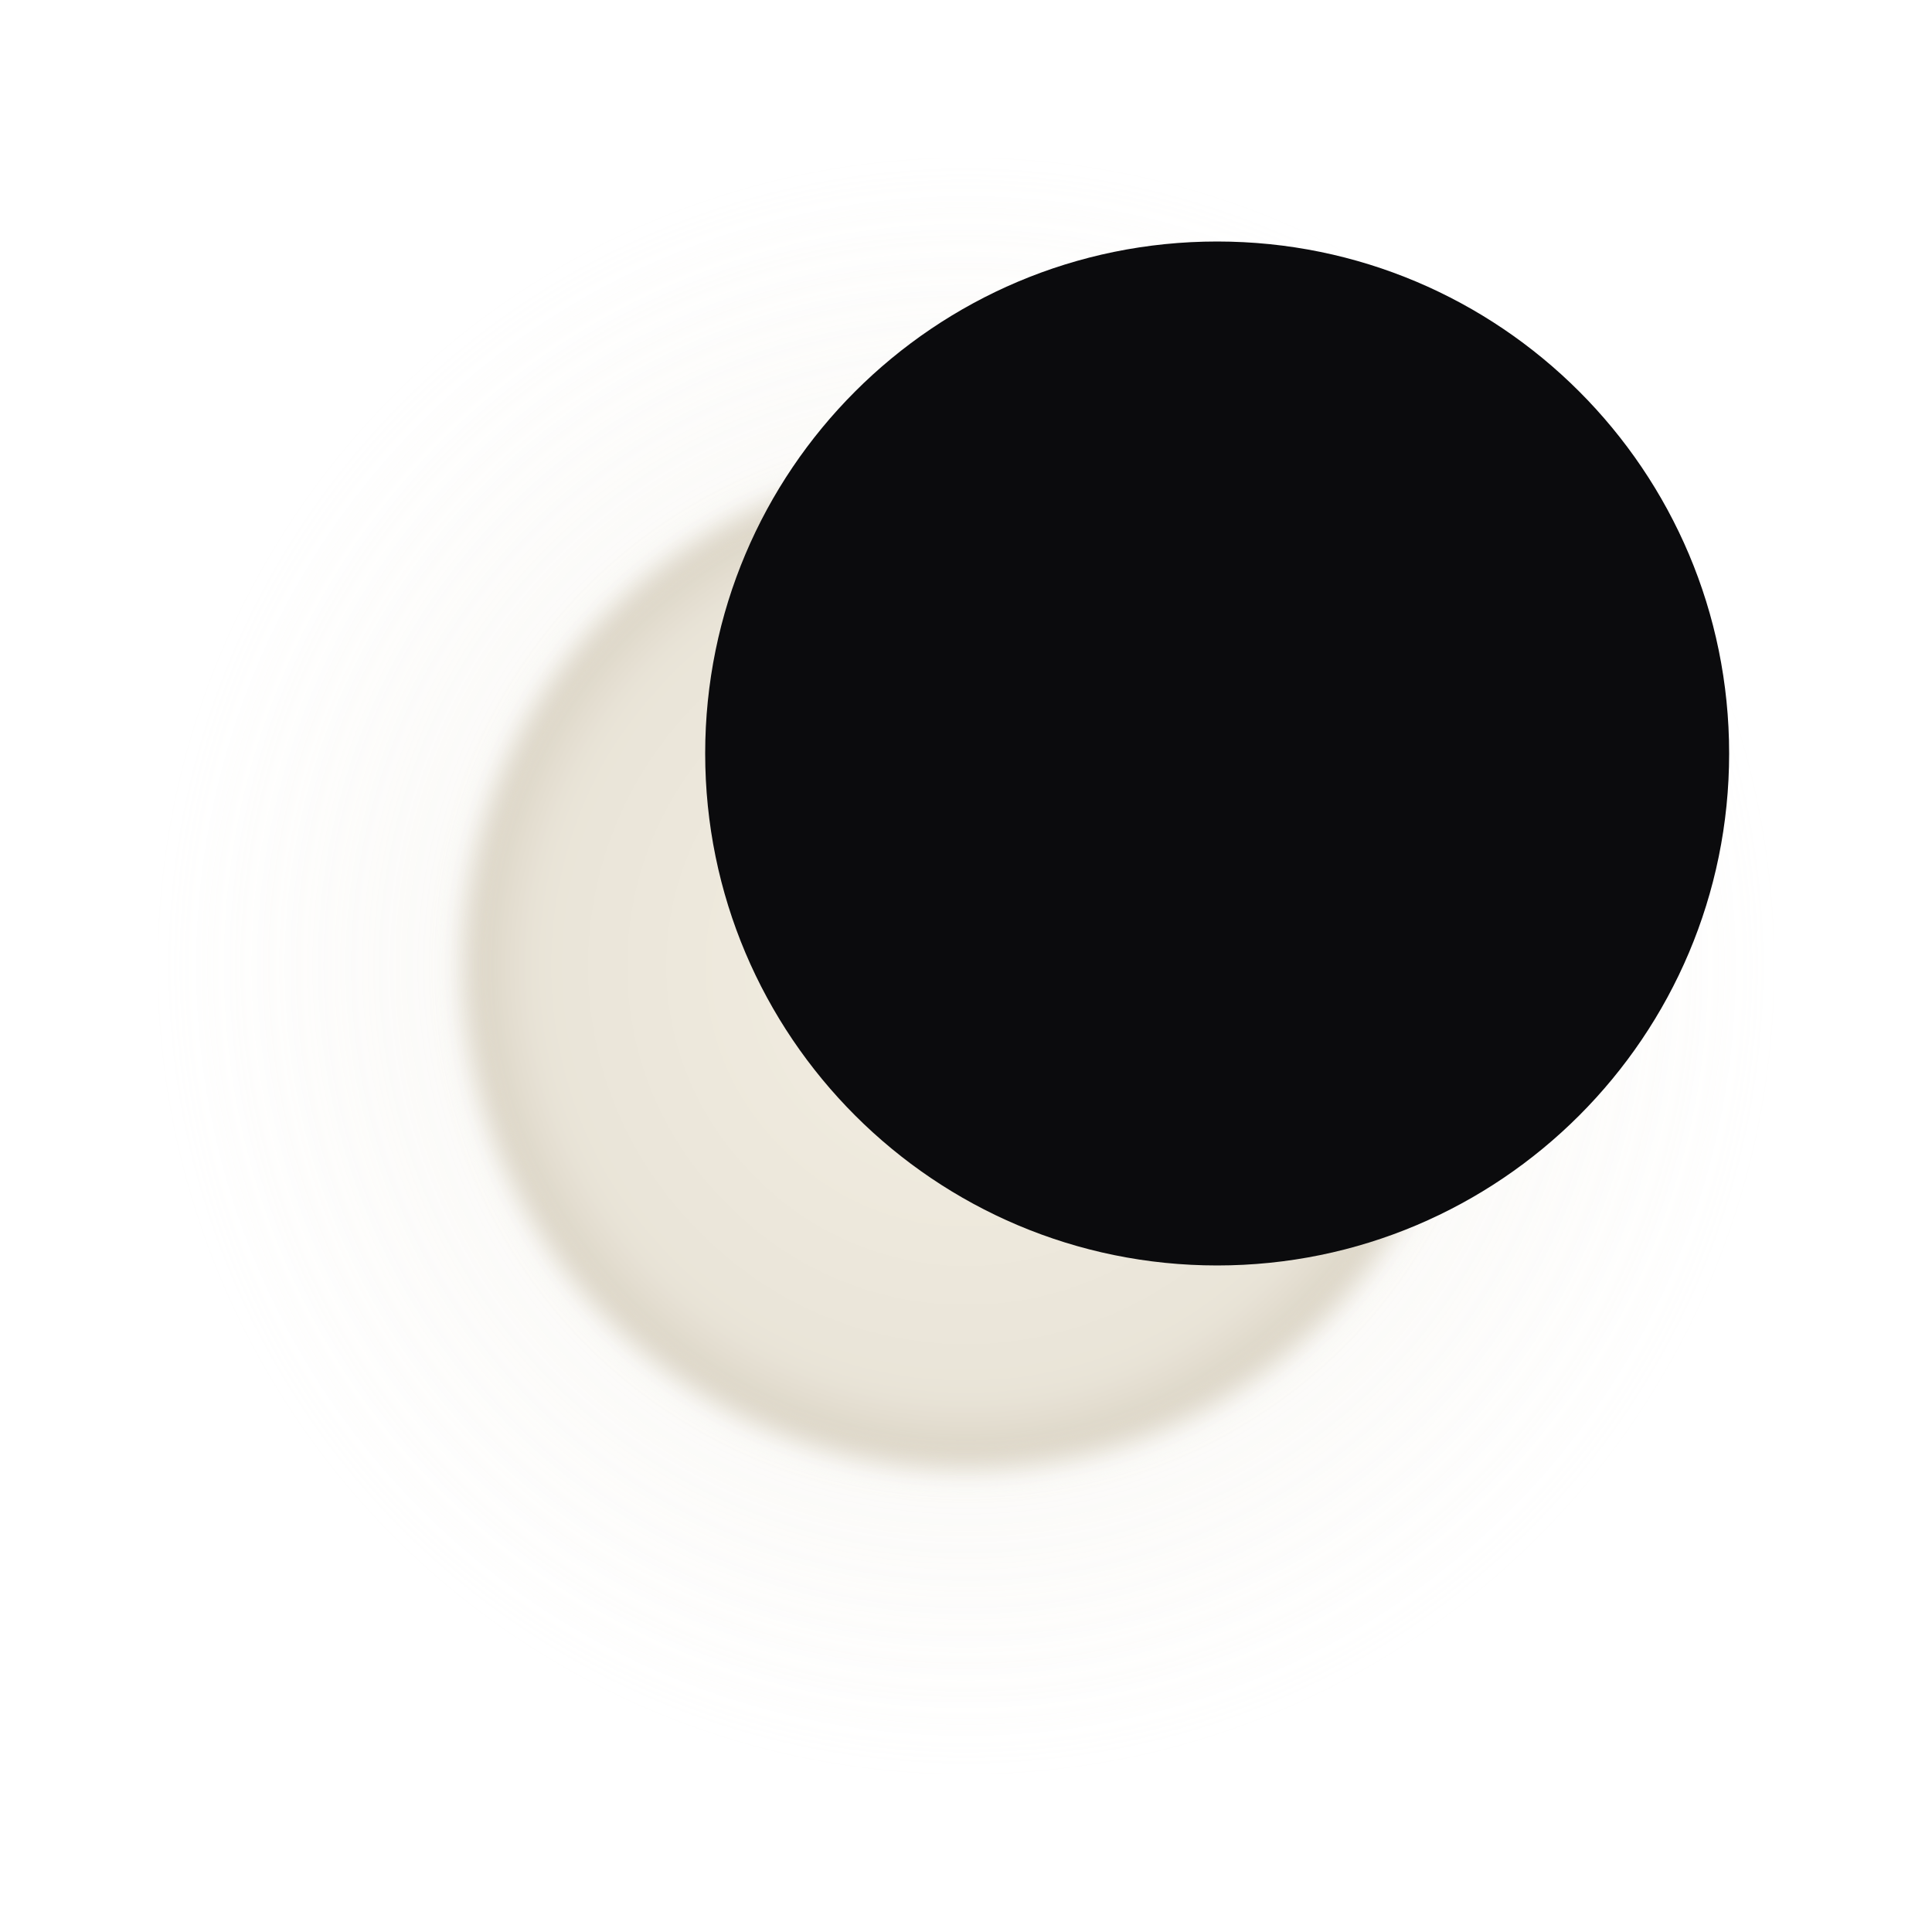
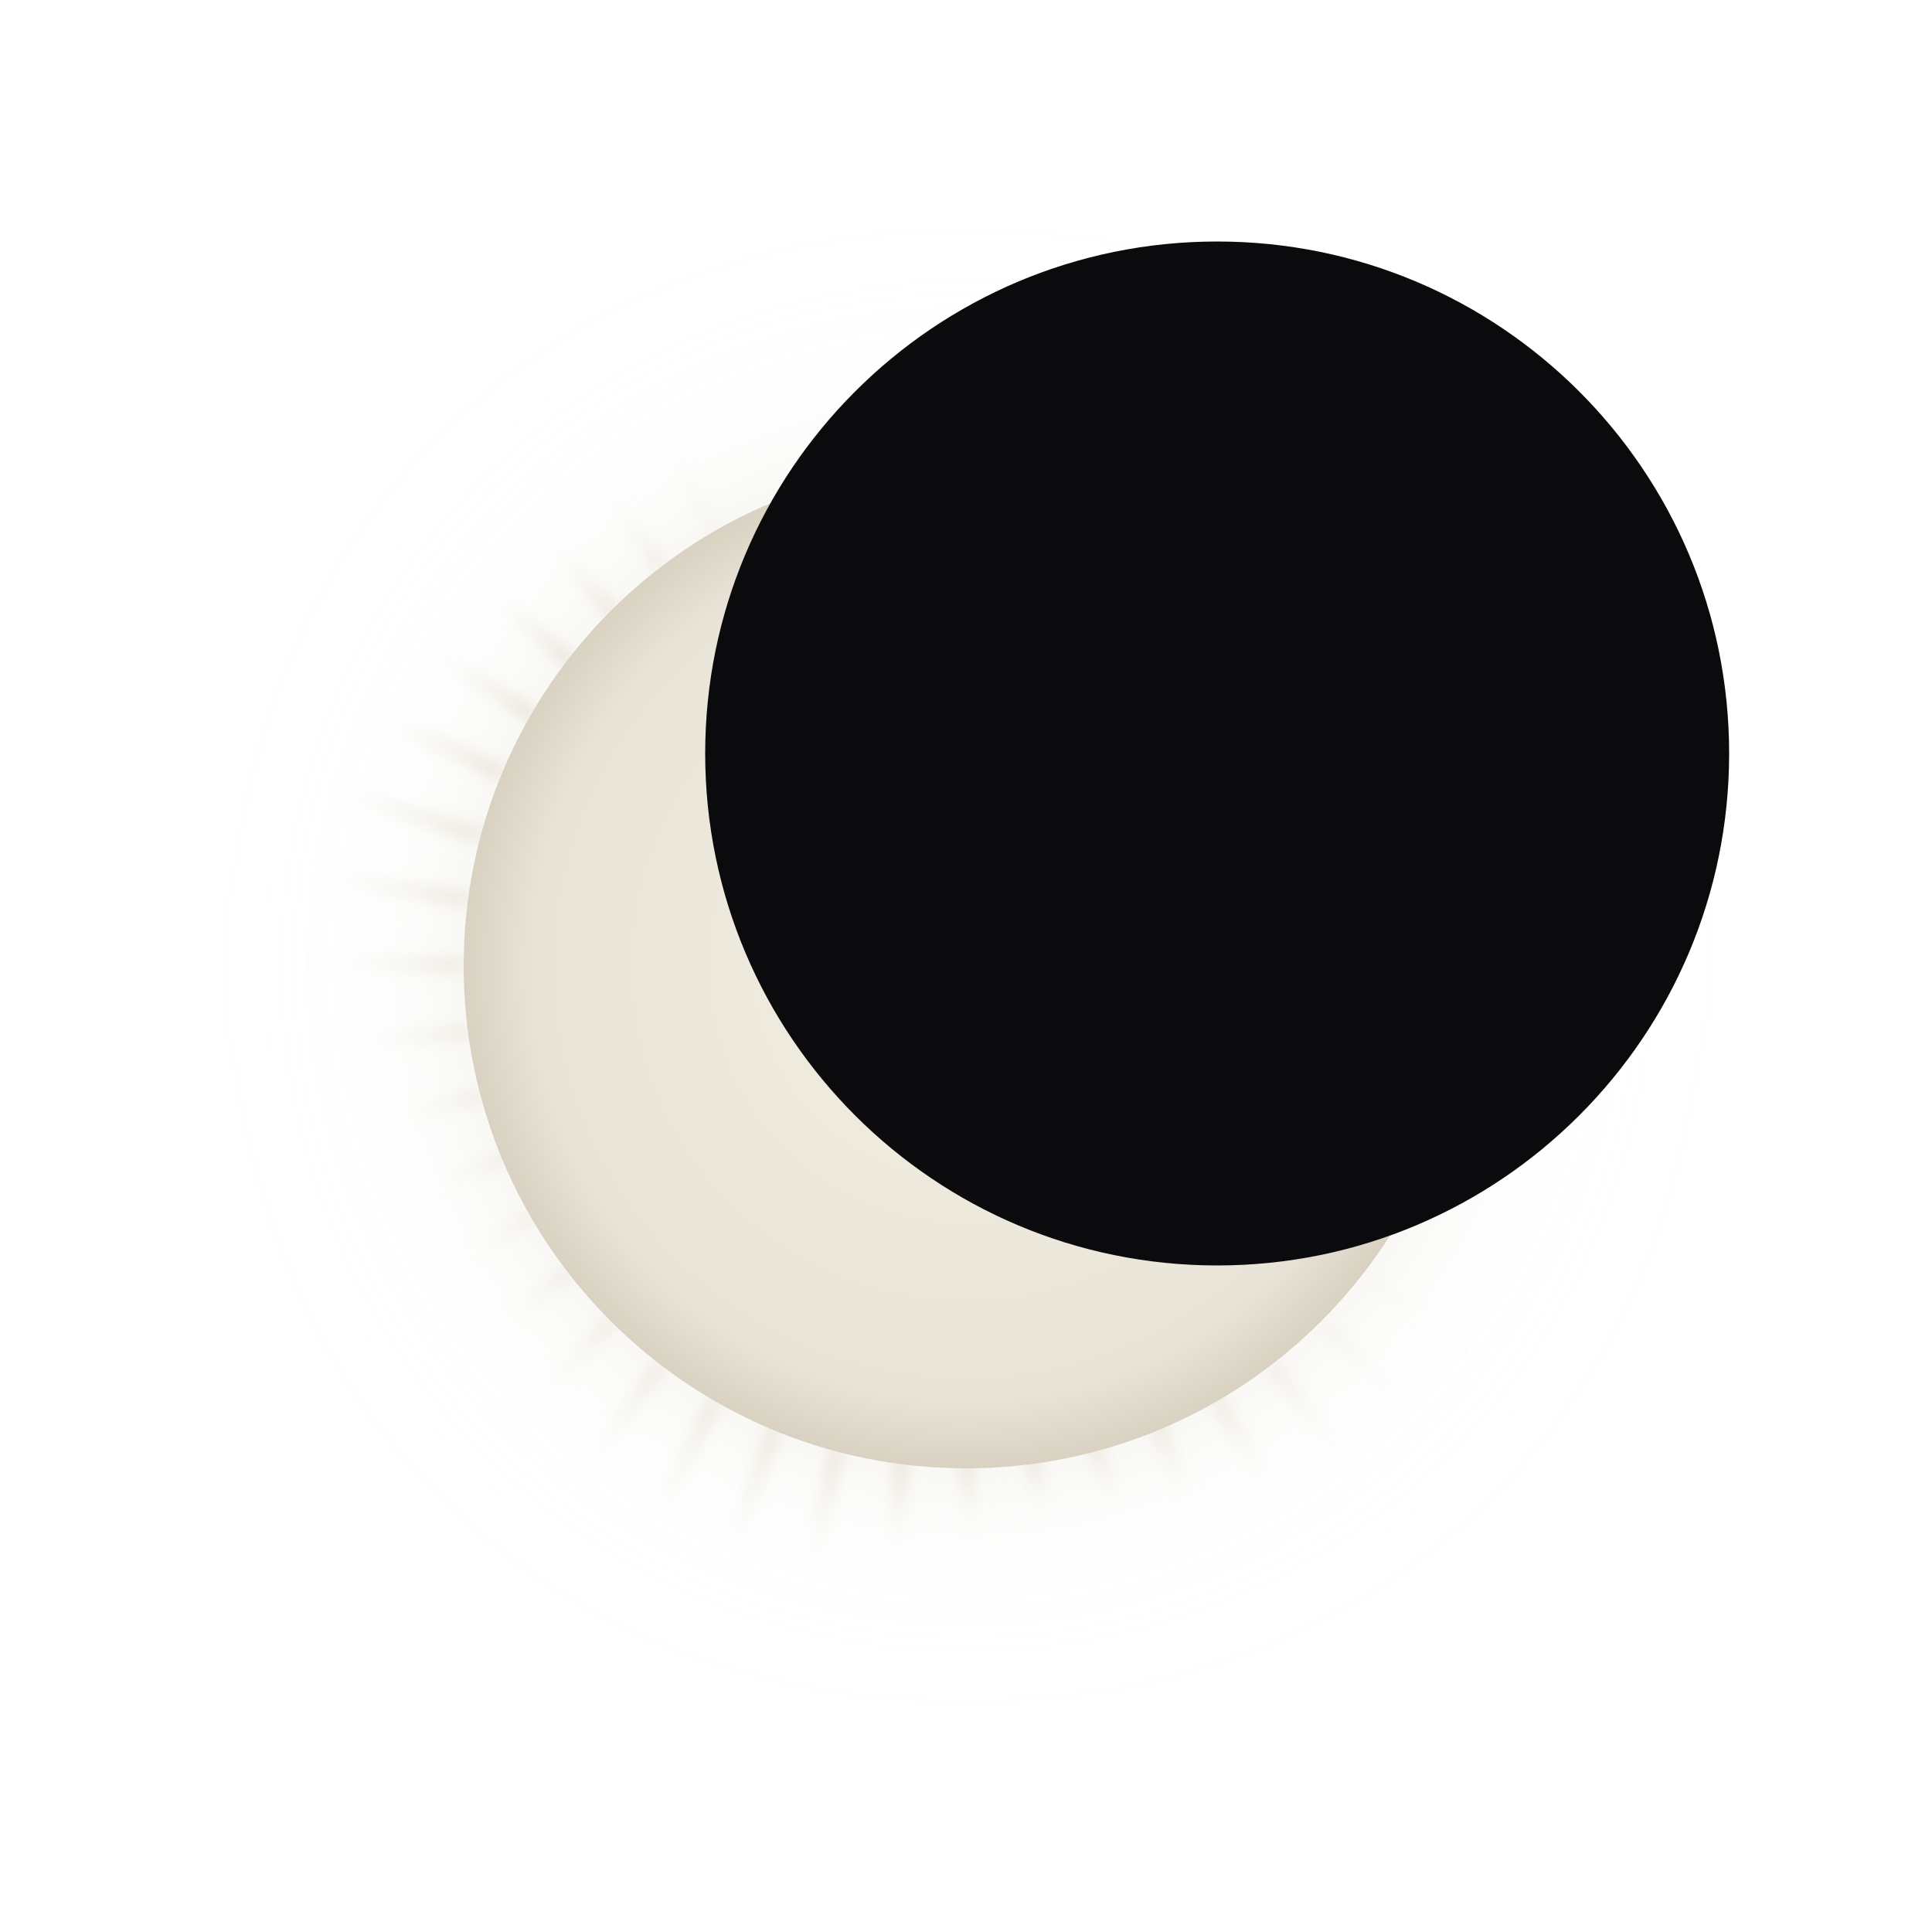
- <svg xmlns="http://www.w3.org/2000/svg" width="64" height="64" viewBox="-50 -50 100 100" role="img" aria-label="partial solar eclipse">
+ <svg xmlns="http://www.w3.org/2000/svg" width="64" height="64" viewBox="-50 -50 100 100" role="img" aria-label="Partial solar eclipse">
  <defs>
-     <radialGradient id="epglow" r="0.5">
-       <stop offset="0.5" stop-color="#E9E4D8" stop-opacity="0.55" />
-       <stop offset="0.62" stop-color="#E9E4D8" stop-opacity="0.22" />
-       <stop offset="1" stop-color="#E9E4D8" stop-opacity="0" />
-     </radialGradient>
-     <radialGradient id="epray" gradientUnits="userSpaceOnUse" cx="0" cy="0" r="48">
-       <stop offset="0.5" stop-color="#E9E4D8" stop-opacity="0.85" />
-       <stop offset="1" stop-color="#E9E4D8" stop-opacity="0" />
-     </radialGradient>
+     <filter id="epb1" x="-60%" y="-60%" width="220%" height="220%">
+       <feGaussianBlur stdDeviation="5.5" />
+     </filter>
+     <filter id="epb2" x="-60%" y="-60%" width="220%" height="220%">
+       <feGaussianBlur stdDeviation="1.9" />
+     </filter>
+     <filter id="epb3" x="-60%" y="-60%" width="220%" height="220%">
+       <feGaussianBlur stdDeviation="0.35" />
+     </filter>
+     <filter id="eprb" x="-60%" y="-60%" width="220%" height="220%">
+       <feGaussianBlur stdDeviation="0.3" />
+     </filter>
    <radialGradient id="epsun" r="0.5">
      <stop offset="0" stop-color="#F4EFE3" />
-       <stop offset="0.85" stop-color="#E9E4D8" />
+       <stop offset="0.85" stop-color="rgb(233,228,216)" />
      <stop offset="1" stop-color="#D8D1C1" />
    </radialGradient>
-     <filter id="epb" x="-50%" y="-50%" width="200%" height="200%">
-       <feGaussianBlur stdDeviation="1.6" />
-     </filter>
-     <filter id="epb2" x="-50%" y="-50%" width="200%" height="200%">
-       <feGaussianBlur stdDeviation="0.7" />
-     </filter>
+     <radialGradient id="epbead" r="0.5">
+       <stop offset="0" stop-color="#F4EFE3" />
+       <stop offset="0.35" stop-color="#F4EFE3" stop-opacity="0.8" />
+       <stop offset="1" stop-color="#F4EFE3" stop-opacity="0" />
+     </radialGradient>
  </defs>
-   <circle r="42" fill="url(#epglow)" opacity="0.8" />
-   <circle r="26" fill="url(#epsun)" filter="url(#epb2)" />
-   <circle cx="13" cy="-11" r="26.5" fill="#0B0B0D" />
+   <circle r="26.52" fill="rgb(233,228,216)" opacity="0.3" filter="url(#epb1)" />
+   <circle r="26.26" fill="rgb(233,228,216)" opacity="0.24" filter="url(#epb2)" />
+   <defs>
+     <linearGradient id="epr5" gradientUnits="userSpaceOnUse" x1="20.21" y1="15.51" x2="26.88" y2="20.88">
+       <stop offset="0" stop-color="rgb(233,228,216)" stop-opacity="0.03" />
+       <stop offset="0.12" stop-color="rgb(233,228,216)" stop-opacity="0.08" />
+       <stop offset="0.4" stop-color="rgb(233,228,216)" stop-opacity="0.03" />
+       <stop offset="0.75" stop-color="rgb(233,228,216)" stop-opacity="0.01" />
+       <stop offset="1" stop-color="rgb(233,228,216)" stop-opacity="0" />
+     </linearGradient>
+     <linearGradient id="epr6" gradientUnits="userSpaceOnUse" x1="18.02" y1="18.02" x2="24.04" y2="24.20">
+       <stop offset="0" stop-color="rgb(233,228,216)" stop-opacity="0.07" />
+       <stop offset="0.12" stop-color="rgb(233,228,216)" stop-opacity="0.20" />
+       <stop offset="0.4" stop-color="rgb(233,228,216)" stop-opacity="0.09" />
+       <stop offset="0.75" stop-color="rgb(233,228,216)" stop-opacity="0.02" />
+       <stop offset="1" stop-color="rgb(233,228,216)" stop-opacity="0" />
+     </linearGradient>
+     <linearGradient id="epr7" gradientUnits="userSpaceOnUse" x1="15.51" y1="20.21" x2="20.23" y2="26.40">
+       <stop offset="0" stop-color="rgb(233,228,216)" stop-opacity="0.12" />
+       <stop offset="0.12" stop-color="rgb(233,228,216)" stop-opacity="0.36" />
+       <stop offset="0.4" stop-color="rgb(233,228,216)" stop-opacity="0.16" />
+       <stop offset="0.75" stop-color="rgb(233,228,216)" stop-opacity="0.04" />
+       <stop offset="1" stop-color="rgb(233,228,216)" stop-opacity="0" />
+     </linearGradient>
+     <linearGradient id="epr8" gradientUnits="userSpaceOnUse" x1="12.74" y1="22.07" x2="15.93" y2="27.45">
+       <stop offset="0" stop-color="rgb(233,228,216)" stop-opacity="0.18" />
+       <stop offset="0.12" stop-color="rgb(233,228,216)" stop-opacity="0.51" />
+       <stop offset="0.4" stop-color="rgb(233,228,216)" stop-opacity="0.23" />
+       <stop offset="0.75" stop-color="rgb(233,228,216)" stop-opacity="0.05" />
+       <stop offset="1" stop-color="rgb(233,228,216)" stop-opacity="0" />
+     </linearGradient>
+     <linearGradient id="epr9" gradientUnits="userSpaceOnUse" x1="9.75" y1="23.54" x2="11.65" y2="27.75">
+       <stop offset="0" stop-color="rgb(233,228,216)" stop-opacity="0.21" />
+       <stop offset="0.12" stop-color="rgb(233,228,216)" stop-opacity="0.59" />
+       <stop offset="0.4" stop-color="rgb(233,228,216)" stop-opacity="0.27" />
+       <stop offset="0.75" stop-color="rgb(233,228,216)" stop-opacity="0.06" />
+       <stop offset="1" stop-color="rgb(233,228,216)" stop-opacity="0" />
+     </linearGradient>
+     <linearGradient id="epr10" gradientUnits="userSpaceOnUse" x1="6.59" y1="24.61" x2="7.69" y2="27.90">
+       <stop offset="0" stop-color="rgb(233,228,216)" stop-opacity="0.23" />
+       <stop offset="0.12" stop-color="rgb(233,228,216)" stop-opacity="0.66" />
+       <stop offset="0.4" stop-color="rgb(233,228,216)" stop-opacity="0.30" />
+       <stop offset="0.75" stop-color="rgb(233,228,216)" stop-opacity="0.07" />
+       <stop offset="1" stop-color="rgb(233,228,216)" stop-opacity="0" />
+     </linearGradient>
+     <linearGradient id="epr11" gradientUnits="userSpaceOnUse" x1="3.33" y1="25.26" x2="4.01" y2="28.41">
+       <stop offset="0" stop-color="rgb(233,228,216)" stop-opacity="0.25" />
+       <stop offset="0.12" stop-color="rgb(233,228,216)" stop-opacity="0.72" />
+       <stop offset="0.4" stop-color="rgb(233,228,216)" stop-opacity="0.32" />
+       <stop offset="0.75" stop-color="rgb(233,228,216)" stop-opacity="0.07" />
+       <stop offset="1" stop-color="rgb(233,228,216)" stop-opacity="0" />
+     </linearGradient>
+     <linearGradient id="epr12" gradientUnits="userSpaceOnUse" x1="0.00" y1="25.48" x2="0.31" y2="29.43">
+       <stop offset="0" stop-color="rgb(233,228,216)" stop-opacity="0.26" />
+       <stop offset="0.12" stop-color="rgb(233,228,216)" stop-opacity="0.75" />
+       <stop offset="0.4" stop-color="rgb(233,228,216)" stop-opacity="0.34" />
+       <stop offset="0.75" stop-color="rgb(233,228,216)" stop-opacity="0.07" />
+       <stop offset="1" stop-color="rgb(233,228,216)" stop-opacity="0" />
+     </linearGradient>
+     <linearGradient id="epr13" gradientUnits="userSpaceOnUse" x1="-3.33" y1="25.26" x2="-3.67" y2="30.65">
+       <stop offset="0" stop-color="rgb(233,228,216)" stop-opacity="0.26" />
+       <stop offset="0.12" stop-color="rgb(233,228,216)" stop-opacity="0.74" />
+       <stop offset="0.4" stop-color="rgb(233,228,216)" stop-opacity="0.34" />
+       <stop offset="0.75" stop-color="rgb(233,228,216)" stop-opacity="0.07" />
+       <stop offset="1" stop-color="rgb(233,228,216)" stop-opacity="0" />
+     </linearGradient>
+     <linearGradient id="epr14" gradientUnits="userSpaceOnUse" x1="-6.59" y1="24.61" x2="-8.02" y2="31.42">
+       <stop offset="0" stop-color="rgb(233,228,216)" stop-opacity="0.25" />
+       <stop offset="0.12" stop-color="rgb(233,228,216)" stop-opacity="0.71" />
+       <stop offset="0.4" stop-color="rgb(233,228,216)" stop-opacity="0.32" />
+       <stop offset="0.75" stop-color="rgb(233,228,216)" stop-opacity="0.07" />
+       <stop offset="1" stop-color="rgb(233,228,216)" stop-opacity="0" />
+     </linearGradient>
+     <linearGradient id="epr15" gradientUnits="userSpaceOnUse" x1="-9.75" y1="23.54" x2="-12.46" y2="31.11">
+       <stop offset="0" stop-color="rgb(233,228,216)" stop-opacity="0.23" />
+       <stop offset="0.12" stop-color="rgb(233,228,216)" stop-opacity="0.66" />
+       <stop offset="0.4" stop-color="rgb(233,228,216)" stop-opacity="0.29" />
+       <stop offset="0.75" stop-color="rgb(233,228,216)" stop-opacity="0.07" />
+       <stop offset="1" stop-color="rgb(233,228,216)" stop-opacity="0" />
+     </linearGradient>
+     <linearGradient id="epr16" gradientUnits="userSpaceOnUse" x1="-12.74" y1="22.07" x2="-16.56" y2="29.41">
+       <stop offset="0" stop-color="rgb(233,228,216)" stop-opacity="0.20" />
+       <stop offset="0.12" stop-color="rgb(233,228,216)" stop-opacity="0.58" />
+       <stop offset="0.4" stop-color="rgb(233,228,216)" stop-opacity="0.26" />
+       <stop offset="0.75" stop-color="rgb(233,228,216)" stop-opacity="0.06" />
+       <stop offset="1" stop-color="rgb(233,228,216)" stop-opacity="0" />
+     </linearGradient>
+     <linearGradient id="epr17" gradientUnits="userSpaceOnUse" x1="-15.51" y1="20.21" x2="-19.89" y2="26.43">
+       <stop offset="0" stop-color="rgb(233,228,216)" stop-opacity="0.18" />
+       <stop offset="0.12" stop-color="rgb(233,228,216)" stop-opacity="0.50" />
+       <stop offset="0.4" stop-color="rgb(233,228,216)" stop-opacity="0.23" />
+       <stop offset="0.75" stop-color="rgb(233,228,216)" stop-opacity="0.05" />
+       <stop offset="1" stop-color="rgb(233,228,216)" stop-opacity="0" />
+     </linearGradient>
+     <linearGradient id="epr18" gradientUnits="userSpaceOnUse" x1="-18.02" y1="18.02" x2="-22.34" y2="22.68">
+       <stop offset="0" stop-color="rgb(233,228,216)" stop-opacity="0.15" />
+       <stop offset="0.12" stop-color="rgb(233,228,216)" stop-opacity="0.43" />
+       <stop offset="0.4" stop-color="rgb(233,228,216)" stop-opacity="0.19" />
+       <stop offset="0.75" stop-color="rgb(233,228,216)" stop-opacity="0.04" />
+       <stop offset="1" stop-color="rgb(233,228,216)" stop-opacity="0" />
+     </linearGradient>
+     <linearGradient id="epr19" gradientUnits="userSpaceOnUse" x1="-20.21" y1="15.51" x2="-24.16" y2="18.73">
+       <stop offset="0" stop-color="rgb(233,228,216)" stop-opacity="0.13" />
+       <stop offset="0.12" stop-color="rgb(233,228,216)" stop-opacity="0.38" />
+       <stop offset="0.4" stop-color="rgb(233,228,216)" stop-opacity="0.17" />
+       <stop offset="0.75" stop-color="rgb(233,228,216)" stop-opacity="0.04" />
+       <stop offset="1" stop-color="rgb(233,228,216)" stop-opacity="0" />
+     </linearGradient>
+     <linearGradient id="epr20" gradientUnits="userSpaceOnUse" x1="-22.07" y1="12.74" x2="-25.82" y2="14.99">
+       <stop offset="0" stop-color="rgb(233,228,216)" stop-opacity="0.12" />
+       <stop offset="0.12" stop-color="rgb(233,228,216)" stop-opacity="0.35" />
+       <stop offset="0.4" stop-color="rgb(233,228,216)" stop-opacity="0.16" />
+       <stop offset="0.75" stop-color="rgb(233,228,216)" stop-opacity="0.04" />
+       <stop offset="1" stop-color="rgb(233,228,216)" stop-opacity="0" />
+     </linearGradient>
+     <linearGradient id="epr21" gradientUnits="userSpaceOnUse" x1="-23.54" y1="9.75" x2="-27.74" y2="11.48">
+       <stop offset="0" stop-color="rgb(233,228,216)" stop-opacity="0.12" />
+       <stop offset="0.12" stop-color="rgb(233,228,216)" stop-opacity="0.36" />
+       <stop offset="0.4" stop-color="rgb(233,228,216)" stop-opacity="0.16" />
+       <stop offset="0.75" stop-color="rgb(233,228,216)" stop-opacity="0.04" />
+       <stop offset="1" stop-color="rgb(233,228,216)" stop-opacity="0" />
+     </linearGradient>
+     <linearGradient id="epr22" gradientUnits="userSpaceOnUse" x1="-24.61" y1="6.59" x2="-30.02" y2="7.95">
+       <stop offset="0" stop-color="rgb(233,228,216)" stop-opacity="0.14" />
+       <stop offset="0.12" stop-color="rgb(233,228,216)" stop-opacity="0.39" />
+       <stop offset="0.4" stop-color="rgb(233,228,216)" stop-opacity="0.18" />
+       <stop offset="0.75" stop-color="rgb(233,228,216)" stop-opacity="0.04" />
+       <stop offset="1" stop-color="rgb(233,228,216)" stop-opacity="0" />
+     </linearGradient>
+     <linearGradient id="epr23" gradientUnits="userSpaceOnUse" x1="-25.26" y1="3.33" x2="-32.32" y2="4.07">
+       <stop offset="0" stop-color="rgb(233,228,216)" stop-opacity="0.16" />
+       <stop offset="0.12" stop-color="rgb(233,228,216)" stop-opacity="0.45" />
+       <stop offset="0.4" stop-color="rgb(233,228,216)" stop-opacity="0.20" />
+       <stop offset="0.75" stop-color="rgb(233,228,216)" stop-opacity="0.04" />
+       <stop offset="1" stop-color="rgb(233,228,216)" stop-opacity="0" />
+     </linearGradient>
+     <linearGradient id="epr24" gradientUnits="userSpaceOnUse" x1="-25.48" y1="0.00" x2="-34.01" y2="-0.26">
+       <stop offset="0" stop-color="rgb(233,228,216)" stop-opacity="0.18" />
+       <stop offset="0.12" stop-color="rgb(233,228,216)" stop-opacity="0.52" />
+       <stop offset="0.4" stop-color="rgb(233,228,216)" stop-opacity="0.24" />
+       <stop offset="0.75" stop-color="rgb(233,228,216)" stop-opacity="0.05" />
+       <stop offset="1" stop-color="rgb(233,228,216)" stop-opacity="0" />
+     </linearGradient>
+     <linearGradient id="epr25" gradientUnits="userSpaceOnUse" x1="-25.26" y1="-3.33" x2="-34.47" y2="-4.88">
+       <stop offset="0" stop-color="rgb(233,228,216)" stop-opacity="0.21" />
+       <stop offset="0.12" stop-color="rgb(233,228,216)" stop-opacity="0.60" />
+       <stop offset="0.4" stop-color="rgb(233,228,216)" stop-opacity="0.27" />
+       <stop offset="0.75" stop-color="rgb(233,228,216)" stop-opacity="0.06" />
+       <stop offset="1" stop-color="rgb(233,228,216)" stop-opacity="0" />
+     </linearGradient>
+     <linearGradient id="epr26" gradientUnits="userSpaceOnUse" x1="-24.61" y1="-6.59" x2="-33.43" y2="-9.35">
+       <stop offset="0" stop-color="rgb(233,228,216)" stop-opacity="0.24" />
+       <stop offset="0.12" stop-color="rgb(233,228,216)" stop-opacity="0.67" />
+       <stop offset="0.4" stop-color="rgb(233,228,216)" stop-opacity="0.30" />
+       <stop offset="0.75" stop-color="rgb(233,228,216)" stop-opacity="0.07" />
+       <stop offset="1" stop-color="rgb(233,228,216)" stop-opacity="0" />
+     </linearGradient>
+     <linearGradient id="epr27" gradientUnits="userSpaceOnUse" x1="-23.54" y1="-9.75" x2="-31.05" y2="-13.29">
+       <stop offset="0" stop-color="rgb(233,228,216)" stop-opacity="0.25" />
+       <stop offset="0.12" stop-color="rgb(233,228,216)" stop-opacity="0.72" />
+       <stop offset="0.4" stop-color="rgb(233,228,216)" stop-opacity="0.33" />
+       <stop offset="0.75" stop-color="rgb(233,228,216)" stop-opacity="0.07" />
+       <stop offset="1" stop-color="rgb(233,228,216)" stop-opacity="0" />
+     </linearGradient>
+     <linearGradient id="epr28" gradientUnits="userSpaceOnUse" x1="-22.07" y1="-12.74" x2="-27.88" y2="-16.54">
+       <stop offset="0" stop-color="rgb(233,228,216)" stop-opacity="0.26" />
+       <stop offset="0.12" stop-color="rgb(233,228,216)" stop-opacity="0.75" />
+       <stop offset="0.4" stop-color="rgb(233,228,216)" stop-opacity="0.34" />
+       <stop offset="0.75" stop-color="rgb(233,228,216)" stop-opacity="0.07" />
+       <stop offset="1" stop-color="rgb(233,228,216)" stop-opacity="0" />
+     </linearGradient>
+     <linearGradient id="epr29" gradientUnits="userSpaceOnUse" x1="-20.21" y1="-15.51" x2="-24.56" y2="-19.30">
+       <stop offset="0" stop-color="rgb(233,228,216)" stop-opacity="0.26" />
+       <stop offset="0.12" stop-color="rgb(233,228,216)" stop-opacity="0.74" />
+       <stop offset="0.4" stop-color="rgb(233,228,216)" stop-opacity="0.33" />
+       <stop offset="0.75" stop-color="rgb(233,228,216)" stop-opacity="0.07" />
+       <stop offset="1" stop-color="rgb(233,228,216)" stop-opacity="0" />
+     </linearGradient>
+     <linearGradient id="epr30" gradientUnits="userSpaceOnUse" x1="-18.02" y1="-18.02" x2="-21.51" y2="-21.96">
+       <stop offset="0" stop-color="rgb(233,228,216)" stop-opacity="0.22" />
+       <stop offset="0.12" stop-color="rgb(233,228,216)" stop-opacity="0.62" />
+       <stop offset="0.4" stop-color="rgb(233,228,216)" stop-opacity="0.28" />
+       <stop offset="0.75" stop-color="rgb(233,228,216)" stop-opacity="0.06" />
+       <stop offset="1" stop-color="rgb(233,228,216)" stop-opacity="0" />
+     </linearGradient>
+     <linearGradient id="epr31" gradientUnits="userSpaceOnUse" x1="-15.51" y1="-20.21" x2="-18.75" y2="-24.90">
+       <stop offset="0" stop-color="rgb(233,228,216)" stop-opacity="0.14" />
+       <stop offset="0.12" stop-color="rgb(233,228,216)" stop-opacity="0.39" />
+       <stop offset="0.4" stop-color="rgb(233,228,216)" stop-opacity="0.17" />
+       <stop offset="0.75" stop-color="rgb(233,228,216)" stop-opacity="0.04" />
+       <stop offset="1" stop-color="rgb(233,228,216)" stop-opacity="0" />
+     </linearGradient>
+     <linearGradient id="epr32" gradientUnits="userSpaceOnUse" x1="-12.74" y1="-22.07" x2="-16.00" y2="-28.15">
+       <stop offset="0" stop-color="rgb(233,228,216)" stop-opacity="0.06" />
+       <stop offset="0.12" stop-color="rgb(233,228,216)" stop-opacity="0.17" />
+       <stop offset="0.4" stop-color="rgb(233,228,216)" stop-opacity="0.08" />
+       <stop offset="0.75" stop-color="rgb(233,228,216)" stop-opacity="0.02" />
+       <stop offset="1" stop-color="rgb(233,228,216)" stop-opacity="0" />
+     </linearGradient>
+   </defs>
+   <g filter="url(#eprb)">
+     <line x1="20.21" y1="15.51" x2="26.88" y2="20.88" stroke="url(#epr5)" stroke-width="0.92" stroke-linecap="round" />
+     <line x1="18.02" y1="18.02" x2="24.04" y2="24.20" stroke="url(#epr6)" stroke-width="0.92" stroke-linecap="round" />
+     <line x1="15.51" y1="20.21" x2="20.23" y2="26.40" stroke="url(#epr7)" stroke-width="0.92" stroke-linecap="round" />
+     <line x1="12.74" y1="22.07" x2="15.93" y2="27.45" stroke="url(#epr8)" stroke-width="0.92" stroke-linecap="round" />
+     <line x1="9.75" y1="23.54" x2="11.65" y2="27.75" stroke="url(#epr9)" stroke-width="0.92" stroke-linecap="round" />
+     <line x1="6.59" y1="24.61" x2="7.69" y2="27.90" stroke="url(#epr10)" stroke-width="0.92" stroke-linecap="round" />
+     <line x1="3.33" y1="25.26" x2="4.01" y2="28.41" stroke="url(#epr11)" stroke-width="0.92" stroke-linecap="round" />
+     <line x1="0.00" y1="25.48" x2="0.31" y2="29.43" stroke="url(#epr12)" stroke-width="0.92" stroke-linecap="round" />
+     <line x1="-3.33" y1="25.26" x2="-3.67" y2="30.65" stroke="url(#epr13)" stroke-width="0.92" stroke-linecap="round" />
+     <line x1="-6.59" y1="24.61" x2="-8.02" y2="31.42" stroke="url(#epr14)" stroke-width="0.92" stroke-linecap="round" />
+     <line x1="-9.75" y1="23.54" x2="-12.46" y2="31.11" stroke="url(#epr15)" stroke-width="0.92" stroke-linecap="round" />
+     <line x1="-12.74" y1="22.07" x2="-16.56" y2="29.41" stroke="url(#epr16)" stroke-width="0.92" stroke-linecap="round" />
+     <line x1="-15.51" y1="20.21" x2="-19.89" y2="26.43" stroke="url(#epr17)" stroke-width="0.92" stroke-linecap="round" />
+     <line x1="-18.02" y1="18.02" x2="-22.34" y2="22.68" stroke="url(#epr18)" stroke-width="0.92" stroke-linecap="round" />
+     <line x1="-20.21" y1="15.51" x2="-24.16" y2="18.73" stroke="url(#epr19)" stroke-width="0.92" stroke-linecap="round" />
+     <line x1="-22.07" y1="12.74" x2="-25.82" y2="14.99" stroke="url(#epr20)" stroke-width="0.92" stroke-linecap="round" />
+     <line x1="-23.54" y1="9.75" x2="-27.74" y2="11.48" stroke="url(#epr21)" stroke-width="0.92" stroke-linecap="round" />
+     <line x1="-24.61" y1="6.59" x2="-30.02" y2="7.95" stroke="url(#epr22)" stroke-width="0.92" stroke-linecap="round" />
+     <line x1="-25.26" y1="3.33" x2="-32.32" y2="4.07" stroke="url(#epr23)" stroke-width="0.92" stroke-linecap="round" />
+     <line x1="-25.48" y1="0.00" x2="-34.01" y2="-0.26" stroke="url(#epr24)" stroke-width="0.92" stroke-linecap="round" />
+     <line x1="-25.26" y1="-3.33" x2="-34.47" y2="-4.88" stroke="url(#epr25)" stroke-width="0.92" stroke-linecap="round" />
+     <line x1="-24.61" y1="-6.59" x2="-33.43" y2="-9.35" stroke="url(#epr26)" stroke-width="0.92" stroke-linecap="round" />
+     <line x1="-23.54" y1="-9.75" x2="-31.05" y2="-13.29" stroke="url(#epr27)" stroke-width="0.92" stroke-linecap="round" />
+     <line x1="-22.07" y1="-12.74" x2="-27.88" y2="-16.54" stroke="url(#epr28)" stroke-width="0.92" stroke-linecap="round" />
+     <line x1="-20.21" y1="-15.51" x2="-24.56" y2="-19.30" stroke="url(#epr29)" stroke-width="0.92" stroke-linecap="round" />
+     <line x1="-18.02" y1="-18.02" x2="-21.51" y2="-21.96" stroke="url(#epr30)" stroke-width="0.92" stroke-linecap="round" />
+     <line x1="-15.51" y1="-20.21" x2="-18.75" y2="-24.90" stroke="url(#epr31)" stroke-width="0.92" stroke-linecap="round" />
+     <line x1="-12.74" y1="-22.07" x2="-16.00" y2="-28.15" stroke="url(#epr32)" stroke-width="0.92" stroke-linecap="round" />
+   </g>
+   <circle r="26" fill="url(#epsun)" />
+   <circle cx="13" cy="-11" r="26.50" fill="#0B0B0D" />
</svg>
